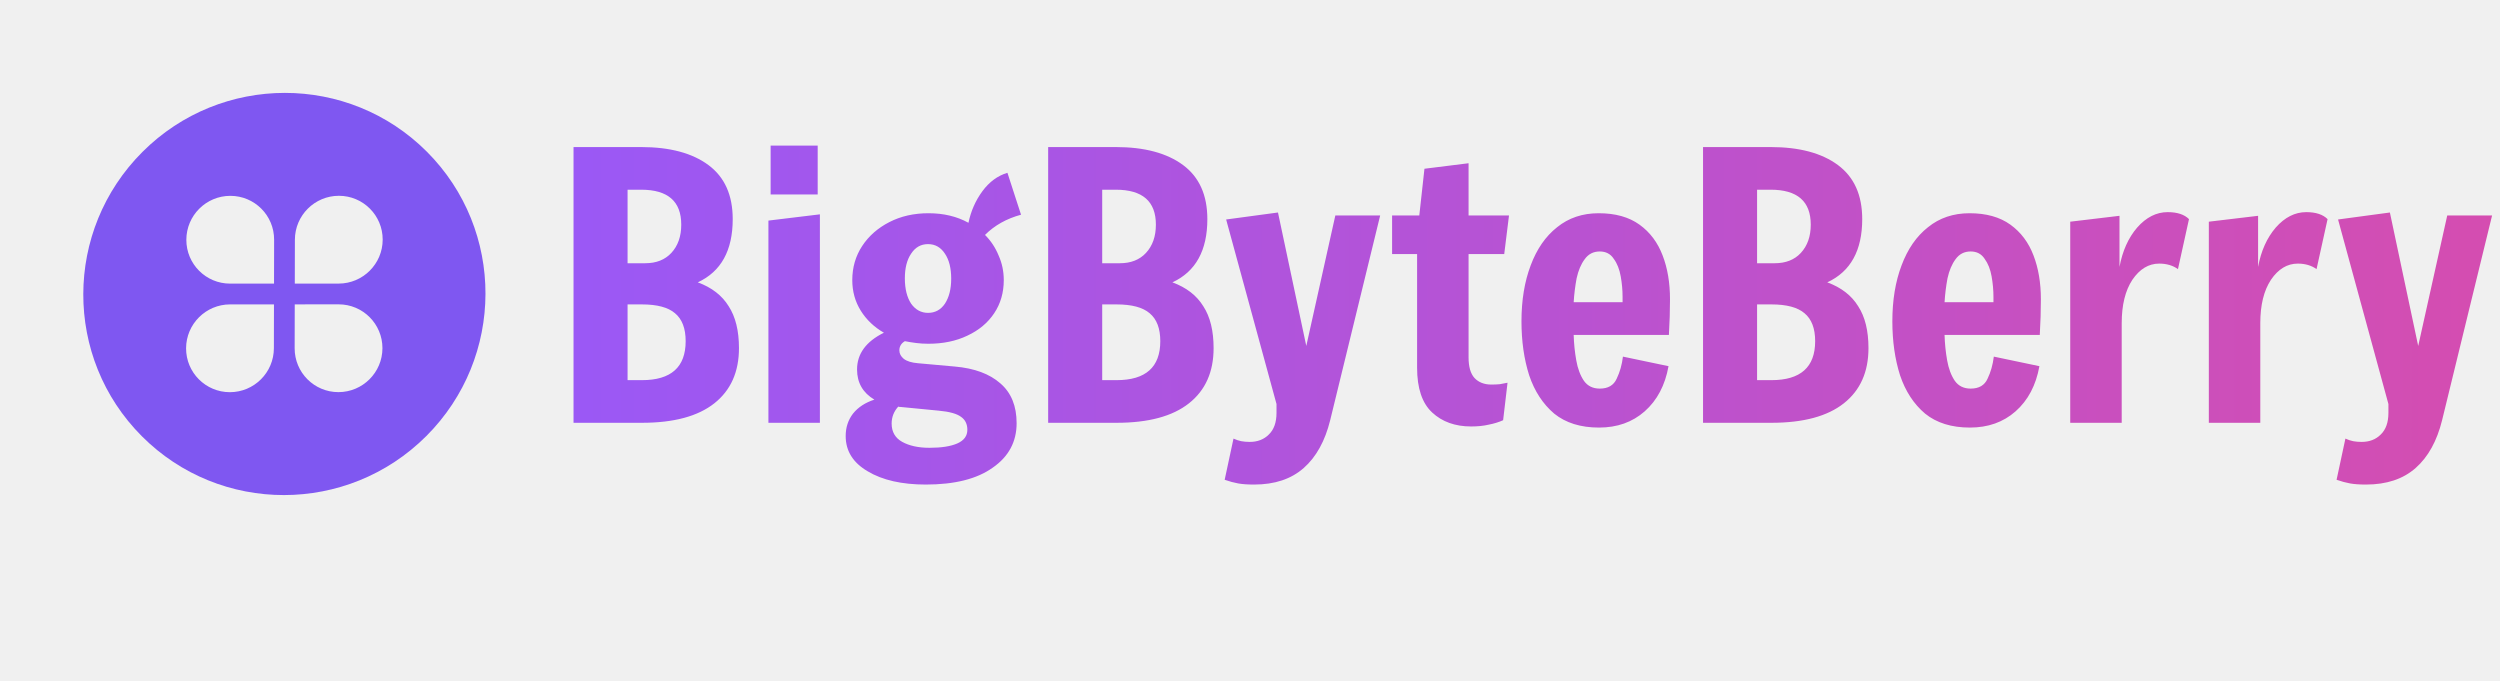
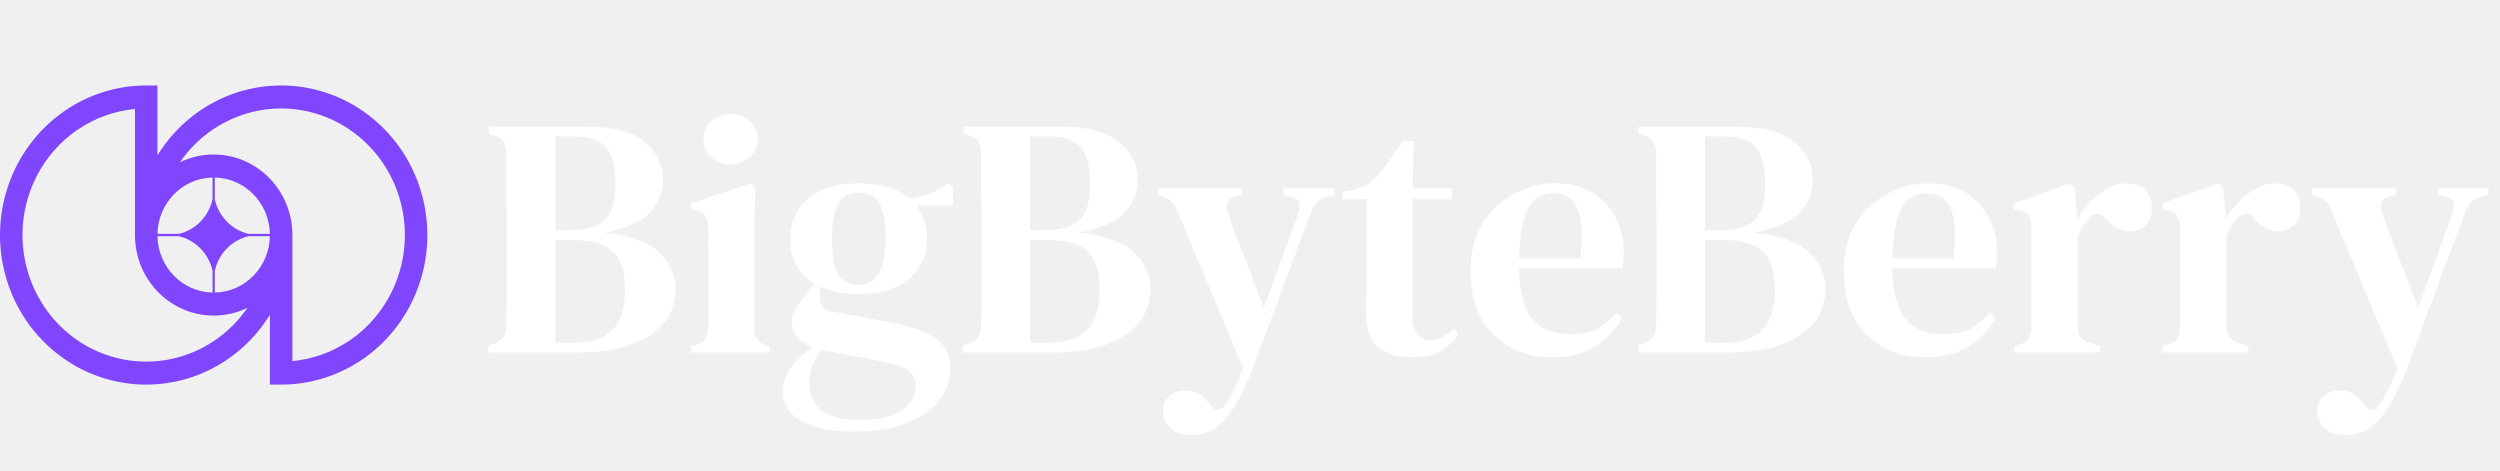
- <svg xmlns="http://www.w3.org/2000/svg" width="136" height="37" viewBox="0 0 136 37" fill="none">
-   <path d="M31.2 23V8H34.88C36.44 8 37.66 8.327 38.54 8.98C39.42 9.633 39.86 10.613 39.86 11.92C39.86 13.627 39.227 14.773 37.96 15.36C38.72 15.64 39.28 16.073 39.64 16.66C40.013 17.233 40.2 17.993 40.2 18.94C40.2 20.233 39.753 21.233 38.86 21.94C37.967 22.647 36.653 23 34.92 23H31.2ZM34.14 14.32H35.1C35.7 14.32 36.173 14.133 36.52 13.76C36.88 13.373 37.06 12.86 37.06 12.22C37.06 10.953 36.333 10.32 34.88 10.32H34.14V14.32ZM34.14 20.68H34.92C36.507 20.68 37.3 19.973 37.3 18.56C37.3 17.867 37.107 17.36 36.72 17.04C36.347 16.72 35.747 16.56 34.92 16.56H34.14V20.68ZM41.802 23V12L44.602 11.66V23H41.802ZM41.922 10.58V7.92H44.482V10.58H41.922ZM50.364 26.36C49.058 26.36 48.005 26.12 47.205 25.64C46.404 25.173 46.005 24.533 46.005 23.72C46.005 23.253 46.138 22.847 46.404 22.5C46.684 22.153 47.071 21.9 47.565 21.74C46.938 21.367 46.624 20.82 46.624 20.1C46.624 19.247 47.111 18.58 48.084 18.1C47.551 17.793 47.131 17.393 46.825 16.9C46.518 16.407 46.364 15.853 46.364 15.24C46.364 14.547 46.544 13.927 46.904 13.38C47.264 12.833 47.758 12.4 48.385 12.08C49.011 11.76 49.718 11.6 50.505 11.6C51.331 11.6 52.058 11.773 52.684 12.12C52.818 11.48 53.071 10.907 53.444 10.4C53.818 9.893 54.271 9.56 54.804 9.4L55.544 11.68C54.758 11.893 54.105 12.26 53.584 12.78C53.904 13.1 54.151 13.473 54.325 13.9C54.511 14.313 54.605 14.76 54.605 15.24C54.605 15.92 54.431 16.52 54.084 17.04C53.738 17.56 53.251 17.967 52.624 18.26C52.011 18.553 51.304 18.7 50.505 18.7C50.278 18.7 50.058 18.687 49.844 18.66C49.631 18.633 49.425 18.6 49.224 18.56C49.025 18.68 48.925 18.847 48.925 19.06C48.925 19.233 49.005 19.387 49.164 19.52C49.338 19.653 49.598 19.733 49.944 19.76L51.944 19.94C53.011 20.033 53.838 20.34 54.425 20.86C55.011 21.367 55.304 22.087 55.304 23.02C55.304 24.033 54.871 24.84 54.005 25.44C53.151 26.053 51.938 26.36 50.364 26.36ZM50.484 17.02C50.871 17.02 51.178 16.853 51.404 16.52C51.631 16.173 51.745 15.72 51.745 15.16C51.745 14.587 51.631 14.133 51.404 13.8C51.178 13.453 50.871 13.28 50.484 13.28C50.098 13.28 49.791 13.453 49.565 13.8C49.338 14.133 49.224 14.58 49.224 15.14C49.224 15.713 49.338 16.173 49.565 16.52C49.804 16.853 50.111 17.02 50.484 17.02ZM50.565 24.36C51.218 24.36 51.724 24.28 52.084 24.12C52.444 23.96 52.624 23.713 52.624 23.38C52.624 23.073 52.511 22.84 52.285 22.68C52.058 22.507 51.651 22.393 51.065 22.34L49.005 22.14C48.938 22.14 48.891 22.133 48.864 22.12C48.624 22.387 48.505 22.693 48.505 23.04C48.505 23.493 48.698 23.827 49.084 24.04C49.471 24.253 49.965 24.36 50.565 24.36ZM57.02 23V8H60.7C62.26 8 63.48 8.327 64.36 8.98C65.24 9.633 65.68 10.613 65.68 11.92C65.68 13.627 65.047 14.773 63.78 15.36C64.54 15.64 65.1 16.073 65.46 16.66C65.834 17.233 66.02 17.993 66.02 18.94C66.02 20.233 65.574 21.233 64.68 21.94C63.787 22.647 62.474 23 60.74 23H57.02ZM59.96 14.32H60.92C61.52 14.32 61.994 14.133 62.34 13.76C62.7 13.373 62.88 12.86 62.88 12.22C62.88 10.953 62.154 10.32 60.7 10.32H59.96V14.32ZM59.96 20.68H60.74C62.327 20.68 63.12 19.973 63.12 18.56C63.12 17.867 62.927 17.36 62.54 17.04C62.167 16.72 61.567 16.56 60.74 16.56H59.96V20.68ZM66.622 26.1L67.102 23.86C67.249 23.927 67.389 23.973 67.522 24C67.669 24.027 67.822 24.04 67.982 24.04C68.409 24.04 68.755 23.907 69.022 23.64C69.302 23.373 69.442 22.98 69.442 22.46V21.98L66.702 11.94L69.522 11.56L71.062 18.82L72.642 11.72H75.082L72.362 22.86C72.082 23.993 71.602 24.86 70.922 25.46C70.242 26.06 69.342 26.36 68.222 26.36C67.875 26.36 67.589 26.34 67.362 26.3C67.135 26.26 66.889 26.193 66.622 26.1ZM80.03 23.2C79.163 23.2 78.456 22.947 77.91 22.44C77.363 21.933 77.09 21.12 77.09 20V13.82H75.73V11.72H77.21L77.49 9.18L79.89 8.88V11.72H82.09L81.83 13.82H79.89V19.44C79.89 19.947 79.996 20.32 80.21 20.56C80.436 20.8 80.743 20.92 81.13 20.92C81.303 20.92 81.456 20.913 81.59 20.9C81.723 20.873 81.863 20.847 82.01 20.82L81.77 22.86C81.53 22.967 81.27 23.047 80.99 23.1C80.71 23.167 80.39 23.2 80.03 23.2ZM86.988 23.26C85.988 23.26 85.175 23.007 84.548 22.5C83.935 21.98 83.481 21.287 83.188 20.42C82.908 19.54 82.768 18.56 82.768 17.48C82.768 16.333 82.935 15.32 83.268 14.44C83.601 13.547 84.081 12.853 84.708 12.36C85.335 11.853 86.088 11.6 86.968 11.6C87.875 11.6 88.615 11.807 89.188 12.22C89.761 12.633 90.181 13.193 90.448 13.9C90.715 14.593 90.848 15.387 90.848 16.28C90.848 16.893 90.828 17.54 90.788 18.22H85.608C85.621 18.687 85.668 19.147 85.748 19.6C85.828 20.053 85.968 20.427 86.168 20.72C86.368 21 86.655 21.14 87.028 21.14C87.481 21.14 87.788 20.96 87.948 20.6C88.121 20.24 88.235 19.84 88.288 19.4L90.768 19.92C90.581 20.96 90.148 21.78 89.468 22.38C88.801 22.967 87.975 23.26 86.988 23.26ZM85.608 16.44H88.268V16.16C88.268 15.787 88.235 15.413 88.168 15.04C88.101 14.653 87.975 14.333 87.788 14.08C87.615 13.813 87.361 13.68 87.028 13.68C86.681 13.68 86.408 13.82 86.208 14.1C86.008 14.367 85.861 14.713 85.768 15.14C85.688 15.567 85.635 16 85.608 16.44ZM92.645 23V8H96.325C97.885 8 99.105 8.327 99.985 8.98C100.865 9.633 101.305 10.613 101.305 11.92C101.305 13.627 100.672 14.773 99.405 15.36C100.165 15.64 100.725 16.073 101.085 16.66C101.459 17.233 101.645 17.993 101.645 18.94C101.645 20.233 101.199 21.233 100.305 21.94C99.412 22.647 98.099 23 96.365 23H92.645ZM95.585 14.32H96.545C97.145 14.32 97.619 14.133 97.965 13.76C98.325 13.373 98.505 12.86 98.505 12.22C98.505 10.953 97.779 10.32 96.325 10.32H95.585V14.32ZM95.585 20.68H96.365C97.952 20.68 98.745 19.973 98.745 18.56C98.745 17.867 98.552 17.36 98.165 17.04C97.792 16.72 97.192 16.56 96.365 16.56H95.585V20.68ZM107.164 23.26C106.164 23.26 105.35 23.007 104.724 22.5C104.11 21.98 103.657 21.287 103.364 20.42C103.084 19.54 102.944 18.56 102.944 17.48C102.944 16.333 103.11 15.32 103.444 14.44C103.777 13.547 104.257 12.853 104.884 12.36C105.51 11.853 106.264 11.6 107.144 11.6C108.05 11.6 108.79 11.807 109.364 12.22C109.937 12.633 110.357 13.193 110.624 13.9C110.89 14.593 111.024 15.387 111.024 16.28C111.024 16.893 111.004 17.54 110.964 18.22H105.784C105.797 18.687 105.844 19.147 105.924 19.6C106.004 20.053 106.144 20.427 106.344 20.72C106.544 21 106.83 21.14 107.204 21.14C107.657 21.14 107.964 20.96 108.124 20.6C108.297 20.24 108.41 19.84 108.464 19.4L110.944 19.92C110.757 20.96 110.324 21.78 109.644 22.38C108.977 22.967 108.15 23.26 107.164 23.26ZM105.784 16.44H108.444V16.16C108.444 15.787 108.41 15.413 108.344 15.04C108.277 14.653 108.15 14.333 107.964 14.08C107.79 13.813 107.537 13.68 107.204 13.68C106.857 13.68 106.584 13.82 106.384 14.1C106.184 14.367 106.037 14.713 105.944 15.14C105.864 15.567 105.81 16 105.784 16.44ZM112.621 23V12.06L115.301 11.74V14.52C115.461 13.653 115.781 12.94 116.261 12.38C116.754 11.82 117.308 11.54 117.921 11.54C118.441 11.54 118.828 11.667 119.081 11.92L118.481 14.64C118.201 14.44 117.861 14.34 117.461 14.34C116.888 14.34 116.401 14.633 116.001 15.22C115.614 15.807 115.421 16.593 115.421 17.58V23H112.621ZM120.16 23V12.06L122.84 11.74V14.52C123 13.653 123.32 12.94 123.8 12.38C124.293 11.82 124.847 11.54 125.46 11.54C125.98 11.54 126.367 11.667 126.62 11.92L126.02 14.64C125.74 14.44 125.4 14.34 125 14.34C124.427 14.34 123.94 14.633 123.54 15.22C123.153 15.807 122.96 16.593 122.96 17.58V23H120.16ZM127.11 26.1L127.59 23.86C127.737 23.927 127.877 23.973 128.01 24C128.157 24.027 128.31 24.04 128.47 24.04C128.897 24.04 129.244 23.907 129.51 23.64C129.79 23.373 129.93 22.98 129.93 22.46V21.98L127.19 11.94L130.01 11.56L131.55 18.82L133.13 11.72H135.57L132.85 22.86C132.57 23.993 132.09 24.86 131.41 25.46C130.73 26.06 129.83 26.36 128.71 26.36C128.364 26.36 128.077 26.34 127.85 26.3C127.624 26.26 127.377 26.193 127.11 26.1Z" fill="url(#paint0_linear_61_13)" />
-   <path fill-rule="evenodd" clip-rule="evenodd" d="M23.189 23.724C27.47 19.45 27.486 12.524 23.223 8.254C18.961 3.984 12.034 3.987 7.753 8.261C3.471 12.535 3.455 19.462 7.718 23.732C11.98 28.002 18.907 27.998 23.189 23.724ZM14.912 13.04C14.915 11.722 13.849 10.653 12.53 10.654C11.211 10.654 10.14 11.724 10.137 13.043C10.134 14.361 11.2 15.43 12.519 15.429L14.907 15.428L14.912 13.04ZM18.425 15.427C19.743 15.426 20.815 14.356 20.818 13.038C20.821 11.719 19.754 10.65 18.435 10.651C17.116 10.652 16.045 11.721 16.042 13.04L16.037 15.428L18.425 15.427ZM20.805 18.943C20.807 17.624 19.741 16.556 18.422 16.556L16.034 16.558L16.029 18.945C16.026 20.264 17.093 21.333 18.411 21.332C19.73 21.331 20.802 20.262 20.805 18.943ZM12.506 21.335C11.187 21.335 10.12 20.267 10.123 18.948C10.126 17.629 11.198 16.56 12.517 16.559L14.904 16.558L14.899 18.946C14.896 20.265 13.825 21.334 12.506 21.335Z" fill="#7F57F1" />
-   <defs>
-     <linearGradient id="paint0_linear_61_13" x1="30" y1="19.5" x2="136" y2="19.5" gradientUnits="userSpaceOnUse">
-       <stop stop-color="#9A58F6" />
-       <stop offset="1" stop-color="#D54DB0" />
-     </linearGradient>
-   </defs>
+ <svg xmlns="http://www.w3.org/2000/svg" width="234" height="44" viewBox="0 0 234 44" fill="none">
+   <path d="M45.736 33V32.328L46.248 32.168C46.696 31.997 46.995 31.773 47.144 31.496C47.315 31.219 47.4 30.845 47.4 30.376C47.421 29.16 47.432 27.944 47.432 26.728C47.432 25.491 47.432 24.253 47.432 23.016V21.864C47.432 20.627 47.421 19.4 47.4 18.184C47.4 16.947 47.4 15.709 47.4 14.472C47.4 13.96 47.325 13.576 47.176 13.32C47.027 13.043 46.717 12.829 46.248 12.68L45.736 12.52V11.848H54.76C57.32 11.848 59.176 12.328 60.328 13.288C61.48 14.227 62.056 15.421 62.056 16.872C62.056 17.981 61.651 18.984 60.84 19.88C60.029 20.755 58.611 21.384 56.584 21.768C58.931 22.024 60.627 22.632 61.672 23.592C62.717 24.552 63.24 25.725 63.24 27.112C63.24 27.795 63.091 28.488 62.792 29.192C62.493 29.875 61.981 30.504 61.256 31.08C60.552 31.656 59.592 32.125 58.376 32.488C57.16 32.829 55.624 33 53.768 33H45.736ZM51.976 21.544H53.48C54.931 21.544 55.976 21.224 56.616 20.584C57.277 19.923 57.608 18.803 57.608 17.224C57.608 15.581 57.309 14.429 56.712 13.768C56.115 13.107 55.176 12.776 53.896 12.776H51.976V21.544ZM51.976 32.072H53.736C55.336 32.072 56.531 31.677 57.32 30.888C58.109 30.099 58.504 28.829 58.504 27.08C58.504 25.395 58.12 24.211 57.352 23.528C56.605 22.824 55.368 22.472 53.64 22.472H51.976V32.072ZM68.384 15.4C67.68 15.4 67.083 15.176 66.592 14.728C66.101 14.28 65.856 13.715 65.856 13.032C65.856 12.328 66.101 11.763 66.592 11.336C67.083 10.888 67.68 10.664 68.384 10.664C69.088 10.664 69.685 10.888 70.176 11.336C70.667 11.763 70.912 12.328 70.912 13.032C70.912 13.715 70.667 14.28 70.176 14.728C69.685 15.176 69.088 15.4 68.384 15.4ZM64.704 33V32.392L65.184 32.264C65.611 32.136 65.899 31.944 66.048 31.688C66.197 31.432 66.283 31.091 66.304 30.664V24.776C66.304 24.115 66.304 23.507 66.304 22.952C66.304 22.376 66.293 21.789 66.272 21.192C66.272 20.765 66.187 20.435 66.016 20.2C65.867 19.944 65.579 19.773 65.152 19.688L64.704 19.592V19.016L70.304 17.16L70.688 17.512L70.592 22.056V30.696C70.592 31.123 70.667 31.464 70.816 31.72C70.987 31.976 71.275 32.168 71.68 32.296L72.032 32.392V33H64.704ZM80.365 27.528C78.957 27.528 77.752 27.293 76.749 26.824V27.976C76.749 28.616 77.069 29 77.709 29.128L83.405 30.184C84.493 30.397 85.453 30.664 86.285 30.984C87.117 31.283 87.768 31.72 88.237 32.296C88.707 32.851 88.941 33.608 88.941 34.568C88.941 35.592 88.6 36.541 87.917 37.416C87.256 38.312 86.264 39.027 84.941 39.56C83.64 40.115 82.008 40.392 80.045 40.392C78.36 40.392 77.016 40.211 76.013 39.848C75.032 39.507 74.328 39.059 73.901 38.504C73.475 37.949 73.261 37.352 73.261 36.712C73.261 35.944 73.517 35.176 74.029 34.408C74.563 33.64 75.245 33 76.077 32.488C74.776 31.997 74.125 31.219 74.125 30.152C74.125 29.747 74.221 29.373 74.413 29.032C74.605 28.691 74.84 28.349 75.117 28.008L76.269 26.568C74.733 25.672 73.965 24.275 73.965 22.376C73.965 20.819 74.509 19.56 75.597 18.6C76.707 17.64 78.296 17.16 80.365 17.16C82.435 17.16 84.035 17.64 85.165 18.6C85.848 18.493 86.488 18.323 87.085 18.088C87.683 17.853 88.237 17.533 88.749 17.128L89.197 17.448V19.24H85.741C86.424 20.093 86.765 21.139 86.765 22.376C86.765 23.891 86.211 25.128 85.101 26.088C84.013 27.048 82.435 27.528 80.365 27.528ZM80.301 26.664C81.197 26.664 81.848 26.323 82.253 25.64C82.68 24.936 82.893 23.816 82.893 22.28C82.893 20.765 82.691 19.677 82.285 19.016C81.88 18.355 81.251 18.024 80.397 18.024C79.544 18.024 78.904 18.365 78.477 19.048C78.072 19.709 77.869 20.808 77.869 22.344C77.869 23.88 78.061 24.989 78.445 25.672C78.829 26.333 79.448 26.664 80.301 26.664ZM75.757 35.784C75.757 36.957 76.131 37.832 76.877 38.408C77.624 39.005 78.808 39.304 80.429 39.304C82.221 39.304 83.544 39.005 84.397 38.408C85.272 37.832 85.709 37.064 85.709 36.104C85.709 35.507 85.485 35.037 85.037 34.696C84.611 34.355 83.885 34.088 82.861 33.896L77.133 32.776C77.048 32.755 76.963 32.733 76.877 32.712C76.557 33.139 76.291 33.629 76.077 34.184C75.864 34.739 75.757 35.272 75.757 35.784ZM90.174 33V32.328L90.686 32.168C91.133 31.997 91.432 31.773 91.582 31.496C91.752 31.219 91.838 30.845 91.838 30.376C91.859 29.16 91.87 27.944 91.87 26.728C91.87 25.491 91.87 24.253 91.87 23.016V21.864C91.87 20.627 91.859 19.4 91.838 18.184C91.838 16.947 91.838 15.709 91.838 14.472C91.838 13.96 91.763 13.576 91.614 13.32C91.464 13.043 91.155 12.829 90.686 12.68L90.174 12.52V11.848H99.198C101.758 11.848 103.614 12.328 104.766 13.288C105.918 14.227 106.494 15.421 106.494 16.872C106.494 17.981 106.088 18.984 105.278 19.88C104.467 20.755 103.048 21.384 101.022 21.768C103.368 22.024 105.064 22.632 106.11 23.592C107.155 24.552 107.678 25.725 107.678 27.112C107.678 27.795 107.528 28.488 107.23 29.192C106.931 29.875 106.419 30.504 105.694 31.08C104.99 31.656 104.03 32.125 102.814 32.488C101.598 32.829 100.062 33 98.206 33H90.174ZM96.413 21.544H97.918C99.368 21.544 100.414 21.224 101.054 20.584C101.715 19.923 102.046 18.803 102.046 17.224C102.046 15.581 101.747 14.429 101.15 13.768C100.552 13.107 99.614 12.776 98.334 12.776H96.413V21.544ZM96.413 32.072H98.174C99.773 32.072 100.968 31.677 101.758 30.888C102.547 30.099 102.942 28.829 102.942 27.08C102.942 25.395 102.558 24.211 101.79 23.528C101.043 22.824 99.805 22.472 98.078 22.472H96.413V32.072ZM111.613 40.712C110.76 40.712 110.088 40.509 109.597 40.104C109.106 39.699 108.861 39.165 108.861 38.504C108.861 37.907 109.064 37.427 109.469 37.064C109.896 36.723 110.365 36.552 110.877 36.552C111.41 36.552 111.848 36.648 112.189 36.84C112.53 37.032 112.829 37.309 113.085 37.672L113.277 37.928C113.768 38.525 114.226 38.515 114.653 37.896C114.93 37.533 115.197 37.085 115.453 36.552C115.73 36.019 116.029 35.315 116.349 34.44L110.269 19.912C110.12 19.507 109.949 19.197 109.757 18.984C109.565 18.749 109.277 18.557 108.893 18.408L108.349 18.216V17.64H116.253V18.216L115.581 18.408C115.112 18.557 114.856 18.792 114.813 19.112C114.792 19.411 114.866 19.805 115.037 20.296L118.301 28.808L121.437 20.232C121.608 19.763 121.672 19.368 121.629 19.048C121.586 18.728 121.32 18.515 120.829 18.408L120.125 18.216V17.64H124.893V18.216L124.189 18.44C123.72 18.568 123.378 18.76 123.165 19.016C122.973 19.251 122.792 19.603 122.621 20.072L117.501 33.832C116.648 36.179 115.773 37.907 114.877 39.016C114.002 40.147 112.914 40.712 111.613 40.712ZM132.126 33.448C130.803 33.448 129.758 33.128 128.99 32.488C128.243 31.827 127.87 30.76 127.87 29.288C127.87 28.776 127.87 28.296 127.87 27.848C127.891 27.379 127.902 26.835 127.902 26.216V18.632H125.63V17.928L126.493 17.8C127.112 17.693 127.635 17.501 128.062 17.224C128.51 16.947 128.915 16.563 129.278 16.072L131.358 13.192H132.318L132.222 17.64H135.87V18.632H132.19V29.544C132.19 30.312 132.35 30.888 132.67 31.272C133.011 31.656 133.427 31.848 133.918 31.848C134.344 31.848 134.728 31.752 135.07 31.56C135.411 31.347 135.752 31.069 136.094 30.728L136.51 31.208C136.104 31.912 135.539 32.467 134.814 32.872C134.088 33.256 133.192 33.448 132.126 33.448ZM145.516 17.16C146.86 17.16 148.012 17.437 148.972 17.992C149.932 18.547 150.668 19.315 151.18 20.296C151.713 21.256 151.98 22.365 151.98 23.624C151.98 23.901 151.969 24.168 151.948 24.424C151.926 24.659 151.884 24.883 151.82 25.096H142.188C142.209 27.293 142.614 28.872 143.404 29.832C144.214 30.792 145.388 31.272 146.924 31.272C147.99 31.272 148.854 31.101 149.516 30.76C150.177 30.397 150.785 29.896 151.34 29.256L151.852 29.736C151.212 30.909 150.337 31.827 149.228 32.488C148.14 33.128 146.838 33.448 145.324 33.448C143.809 33.448 142.476 33.128 141.324 32.488C140.172 31.848 139.265 30.931 138.604 29.736C137.964 28.52 137.644 27.069 137.644 25.384C137.644 23.635 138.017 22.152 138.764 20.936C139.532 19.72 140.513 18.792 141.708 18.152C142.924 17.491 144.193 17.16 145.516 17.16ZM145.356 18.088C144.737 18.088 144.193 18.269 143.724 18.632C143.276 18.973 142.913 19.592 142.636 20.488C142.38 21.363 142.23 22.6 142.188 24.2H147.916C148.15 22.045 148.065 20.488 147.66 19.528C147.254 18.568 146.486 18.088 145.356 18.088ZM153.361 33V32.328L153.873 32.168C154.321 31.997 154.62 31.773 154.769 31.496C154.94 31.219 155.025 30.845 155.025 30.376C155.046 29.16 155.057 27.944 155.057 26.728C155.057 25.491 155.057 24.253 155.057 23.016V21.864C155.057 20.627 155.046 19.4 155.025 18.184C155.025 16.947 155.025 15.709 155.025 14.472C155.025 13.96 154.95 13.576 154.801 13.32C154.652 13.043 154.342 12.829 153.873 12.68L153.361 12.52V11.848H162.385C164.945 11.848 166.801 12.328 167.953 13.288C169.105 14.227 169.681 15.421 169.681 16.872C169.681 17.981 169.276 18.984 168.465 19.88C167.654 20.755 166.236 21.384 164.209 21.768C166.556 22.024 168.252 22.632 169.297 23.592C170.342 24.552 170.865 25.725 170.865 27.112C170.865 27.795 170.716 28.488 170.417 29.192C170.118 29.875 169.606 30.504 168.881 31.08C168.177 31.656 167.217 32.125 166.001 32.488C164.785 32.829 163.249 33 161.393 33H153.361ZM159.601 21.544H161.105C162.556 21.544 163.601 21.224 164.241 20.584C164.902 19.923 165.233 18.803 165.233 17.224C165.233 15.581 164.934 14.429 164.337 13.768C163.74 13.107 162.801 12.776 161.521 12.776H159.601V21.544ZM159.601 32.072H161.361C162.961 32.072 164.156 31.677 164.945 30.888C165.734 30.099 166.129 28.829 166.129 27.08C166.129 25.395 165.745 24.211 164.977 23.528C164.23 22.824 162.993 22.472 161.265 22.472H159.601V32.072ZM180.453 17.16C181.797 17.16 182.949 17.437 183.909 17.992C184.869 18.547 185.605 19.315 186.117 20.296C186.651 21.256 186.917 22.365 186.917 23.624C186.917 23.901 186.907 24.168 186.885 24.424C186.864 24.659 186.821 24.883 186.757 25.096H177.125C177.147 27.293 177.552 28.872 178.341 29.832C179.152 30.792 180.325 31.272 181.861 31.272C182.928 31.272 183.792 31.101 184.453 30.76C185.115 30.397 185.723 29.896 186.277 29.256L186.789 29.736C186.149 30.909 185.275 31.827 184.165 32.488C183.077 33.128 181.776 33.448 180.261 33.448C178.747 33.448 177.413 33.128 176.261 32.488C175.109 31.848 174.203 30.931 173.541 29.736C172.901 28.52 172.581 27.069 172.581 25.384C172.581 23.635 172.955 22.152 173.701 20.936C174.469 19.72 175.451 18.792 176.645 18.152C177.861 17.491 179.131 17.16 180.453 17.16ZM180.293 18.088C179.675 18.088 179.131 18.269 178.661 18.632C178.213 18.973 177.851 19.592 177.573 20.488C177.317 21.363 177.168 22.6 177.125 24.2H182.853C183.088 22.045 183.003 20.488 182.597 19.528C182.192 18.568 181.424 18.088 180.293 18.088ZM188.547 33V32.392L189.027 32.232C189.454 32.125 189.742 31.944 189.891 31.688C190.062 31.432 190.147 31.091 190.147 30.664V21.288C190.126 20.819 190.04 20.467 189.891 20.232C189.742 19.976 189.454 19.805 189.027 19.72L188.547 19.592V19.016L193.763 17.16L194.147 17.512L194.435 20.328V20.552C194.755 19.955 195.16 19.4 195.651 18.888C196.142 18.376 196.675 17.96 197.251 17.64C197.827 17.32 198.403 17.16 198.979 17.16C199.79 17.16 200.398 17.373 200.803 17.8C201.208 18.227 201.411 18.771 201.411 19.432C201.411 20.157 201.208 20.712 200.803 21.096C200.398 21.459 199.907 21.64 199.331 21.64C198.478 21.64 197.742 21.256 197.123 20.488L197.059 20.424C196.846 20.168 196.6 20.029 196.323 20.008C196.067 19.965 195.811 20.093 195.555 20.392C195.342 20.605 195.139 20.861 194.947 21.16C194.776 21.437 194.616 21.768 194.467 22.152V30.536C194.467 30.941 194.552 31.283 194.723 31.56C194.894 31.816 195.182 31.997 195.587 32.104L196.547 32.392V33H188.547ZM202.453 33V32.392L202.933 32.232C203.36 32.125 203.648 31.944 203.797 31.688C203.968 31.432 204.053 31.091 204.053 30.664V21.288C204.032 20.819 203.947 20.467 203.797 20.232C203.648 19.976 203.36 19.805 202.933 19.72L202.453 19.592V19.016L207.669 17.16L208.053 17.512L208.341 20.328V20.552C208.661 19.955 209.067 19.4 209.557 18.888C210.048 18.376 210.581 17.96 211.157 17.64C211.733 17.32 212.309 17.16 212.885 17.16C213.696 17.16 214.304 17.373 214.709 17.8C215.115 18.227 215.317 18.771 215.317 19.432C215.317 20.157 215.115 20.712 214.709 21.096C214.304 21.459 213.813 21.64 213.237 21.64C212.384 21.64 211.648 21.256 211.029 20.488L210.965 20.424C210.752 20.168 210.507 20.029 210.229 20.008C209.973 19.965 209.717 20.093 209.461 20.392C209.248 20.605 209.045 20.861 208.853 21.16C208.683 21.437 208.523 21.768 208.373 22.152V30.536C208.373 30.941 208.459 31.283 208.629 31.56C208.8 31.816 209.088 31.997 209.493 32.104L210.453 32.392V33H202.453ZM219.644 40.712C218.791 40.712 218.119 40.509 217.628 40.104C217.138 39.699 216.892 39.165 216.892 38.504C216.892 37.907 217.095 37.427 217.5 37.064C217.927 36.723 218.396 36.552 218.908 36.552C219.442 36.552 219.879 36.648 220.22 36.84C220.562 37.032 220.86 37.309 221.116 37.672L221.308 37.928C221.799 38.525 222.258 38.515 222.684 37.896C222.962 37.533 223.228 37.085 223.484 36.552C223.762 36.019 224.06 35.315 224.38 34.44L218.3 19.912C218.151 19.507 217.98 19.197 217.788 18.984C217.596 18.749 217.308 18.557 216.924 18.408L216.38 18.216V17.64H224.284V18.216L223.612 18.408C223.143 18.557 222.887 18.792 222.844 19.112C222.823 19.411 222.898 19.805 223.068 20.296L226.332 28.808L229.468 20.232C229.639 19.763 229.703 19.368 229.66 19.048C229.618 18.728 229.351 18.515 228.86 18.408L228.156 18.216V17.64H232.924V18.216L232.22 18.44C231.751 18.568 231.41 18.76 231.196 19.016C231.004 19.251 230.823 19.603 230.652 20.072L225.532 33.832C224.679 36.179 223.804 37.907 222.908 39.016C222.034 40.147 220.946 40.712 219.644 40.712Z" fill="white" />
+   <path fill-rule="evenodd" clip-rule="evenodd" d="M1.042 16.642C0.006 19.201 -0.265 22.015 0.263 24.731C0.791 27.447 2.094 29.942 4.008 31.899C5.922 33.857 8.36 35.191 11.014 35.731C13.669 36.271 16.421 35.994 18.921 34.934C21.421 33.875 23.559 32.08 25.062 29.778C25.102 29.717 25.142 29.655 25.181 29.593C25.209 29.549 25.236 29.505 25.263 29.461V36H26.316C29.022 36 31.668 35.179 33.918 33.641C36.169 32.102 37.923 29.916 38.958 27.358C39.994 24.799 40.265 21.985 39.737 19.269C39.209 16.553 37.906 14.058 35.992 12.101C34.078 10.143 31.64 8.809 28.985 8.269C26.331 7.729 23.579 8.006 21.079 9.066C18.579 10.125 16.441 11.92 14.938 14.222C14.869 14.327 14.802 14.432 14.737 14.539V8H13.684C10.978 8 8.332 8.821 6.082 10.36C3.831 11.898 2.077 14.084 1.042 16.642ZM12.632 22V10.203C10.713 10.382 8.862 11.049 7.251 12.15C5.347 13.452 3.863 15.302 2.987 17.467C2.11 19.631 1.881 22.013 2.328 24.311C2.775 26.609 3.877 28.72 5.497 30.377C7.116 32.033 9.179 33.161 11.425 33.618C13.671 34.076 15.999 33.841 18.115 32.944C20.146 32.084 21.894 30.65 23.156 28.814C22.199 29.279 21.129 29.538 20 29.538C15.931 29.538 12.632 26.163 12.632 22ZM27.368 33.797V22C27.368 17.837 24.069 14.461 20 14.461C18.871 14.461 17.801 14.721 16.844 15.186C18.106 13.35 19.854 11.916 21.885 11.056C24 10.159 26.329 9.924 28.575 10.382C30.821 10.839 32.884 11.967 34.503 13.623C36.123 15.28 37.225 17.391 37.672 19.689C38.119 21.987 37.89 24.369 37.013 26.533C36.137 28.698 34.653 30.548 32.749 31.85C31.138 32.951 29.287 33.618 27.368 33.797ZM19.895 27.384C17.072 27.327 14.793 24.996 14.738 22.108H16.729C18.3 22.474 19.537 23.739 19.895 25.346V27.384ZM20.105 27.384C22.928 27.327 25.207 24.996 25.262 22.108H23.271C21.7 22.474 20.463 23.739 20.105 25.346V27.384ZM25.262 21.892C25.207 19.004 22.928 16.673 20.105 16.616V18.654C20.463 20.261 21.7 21.526 23.271 21.892H25.262ZM19.895 16.616C17.072 16.673 14.793 19.004 14.738 21.892H16.729C18.3 21.526 19.537 20.261 19.895 18.654V16.616Z" fill="#8046FD" />
</svg>
